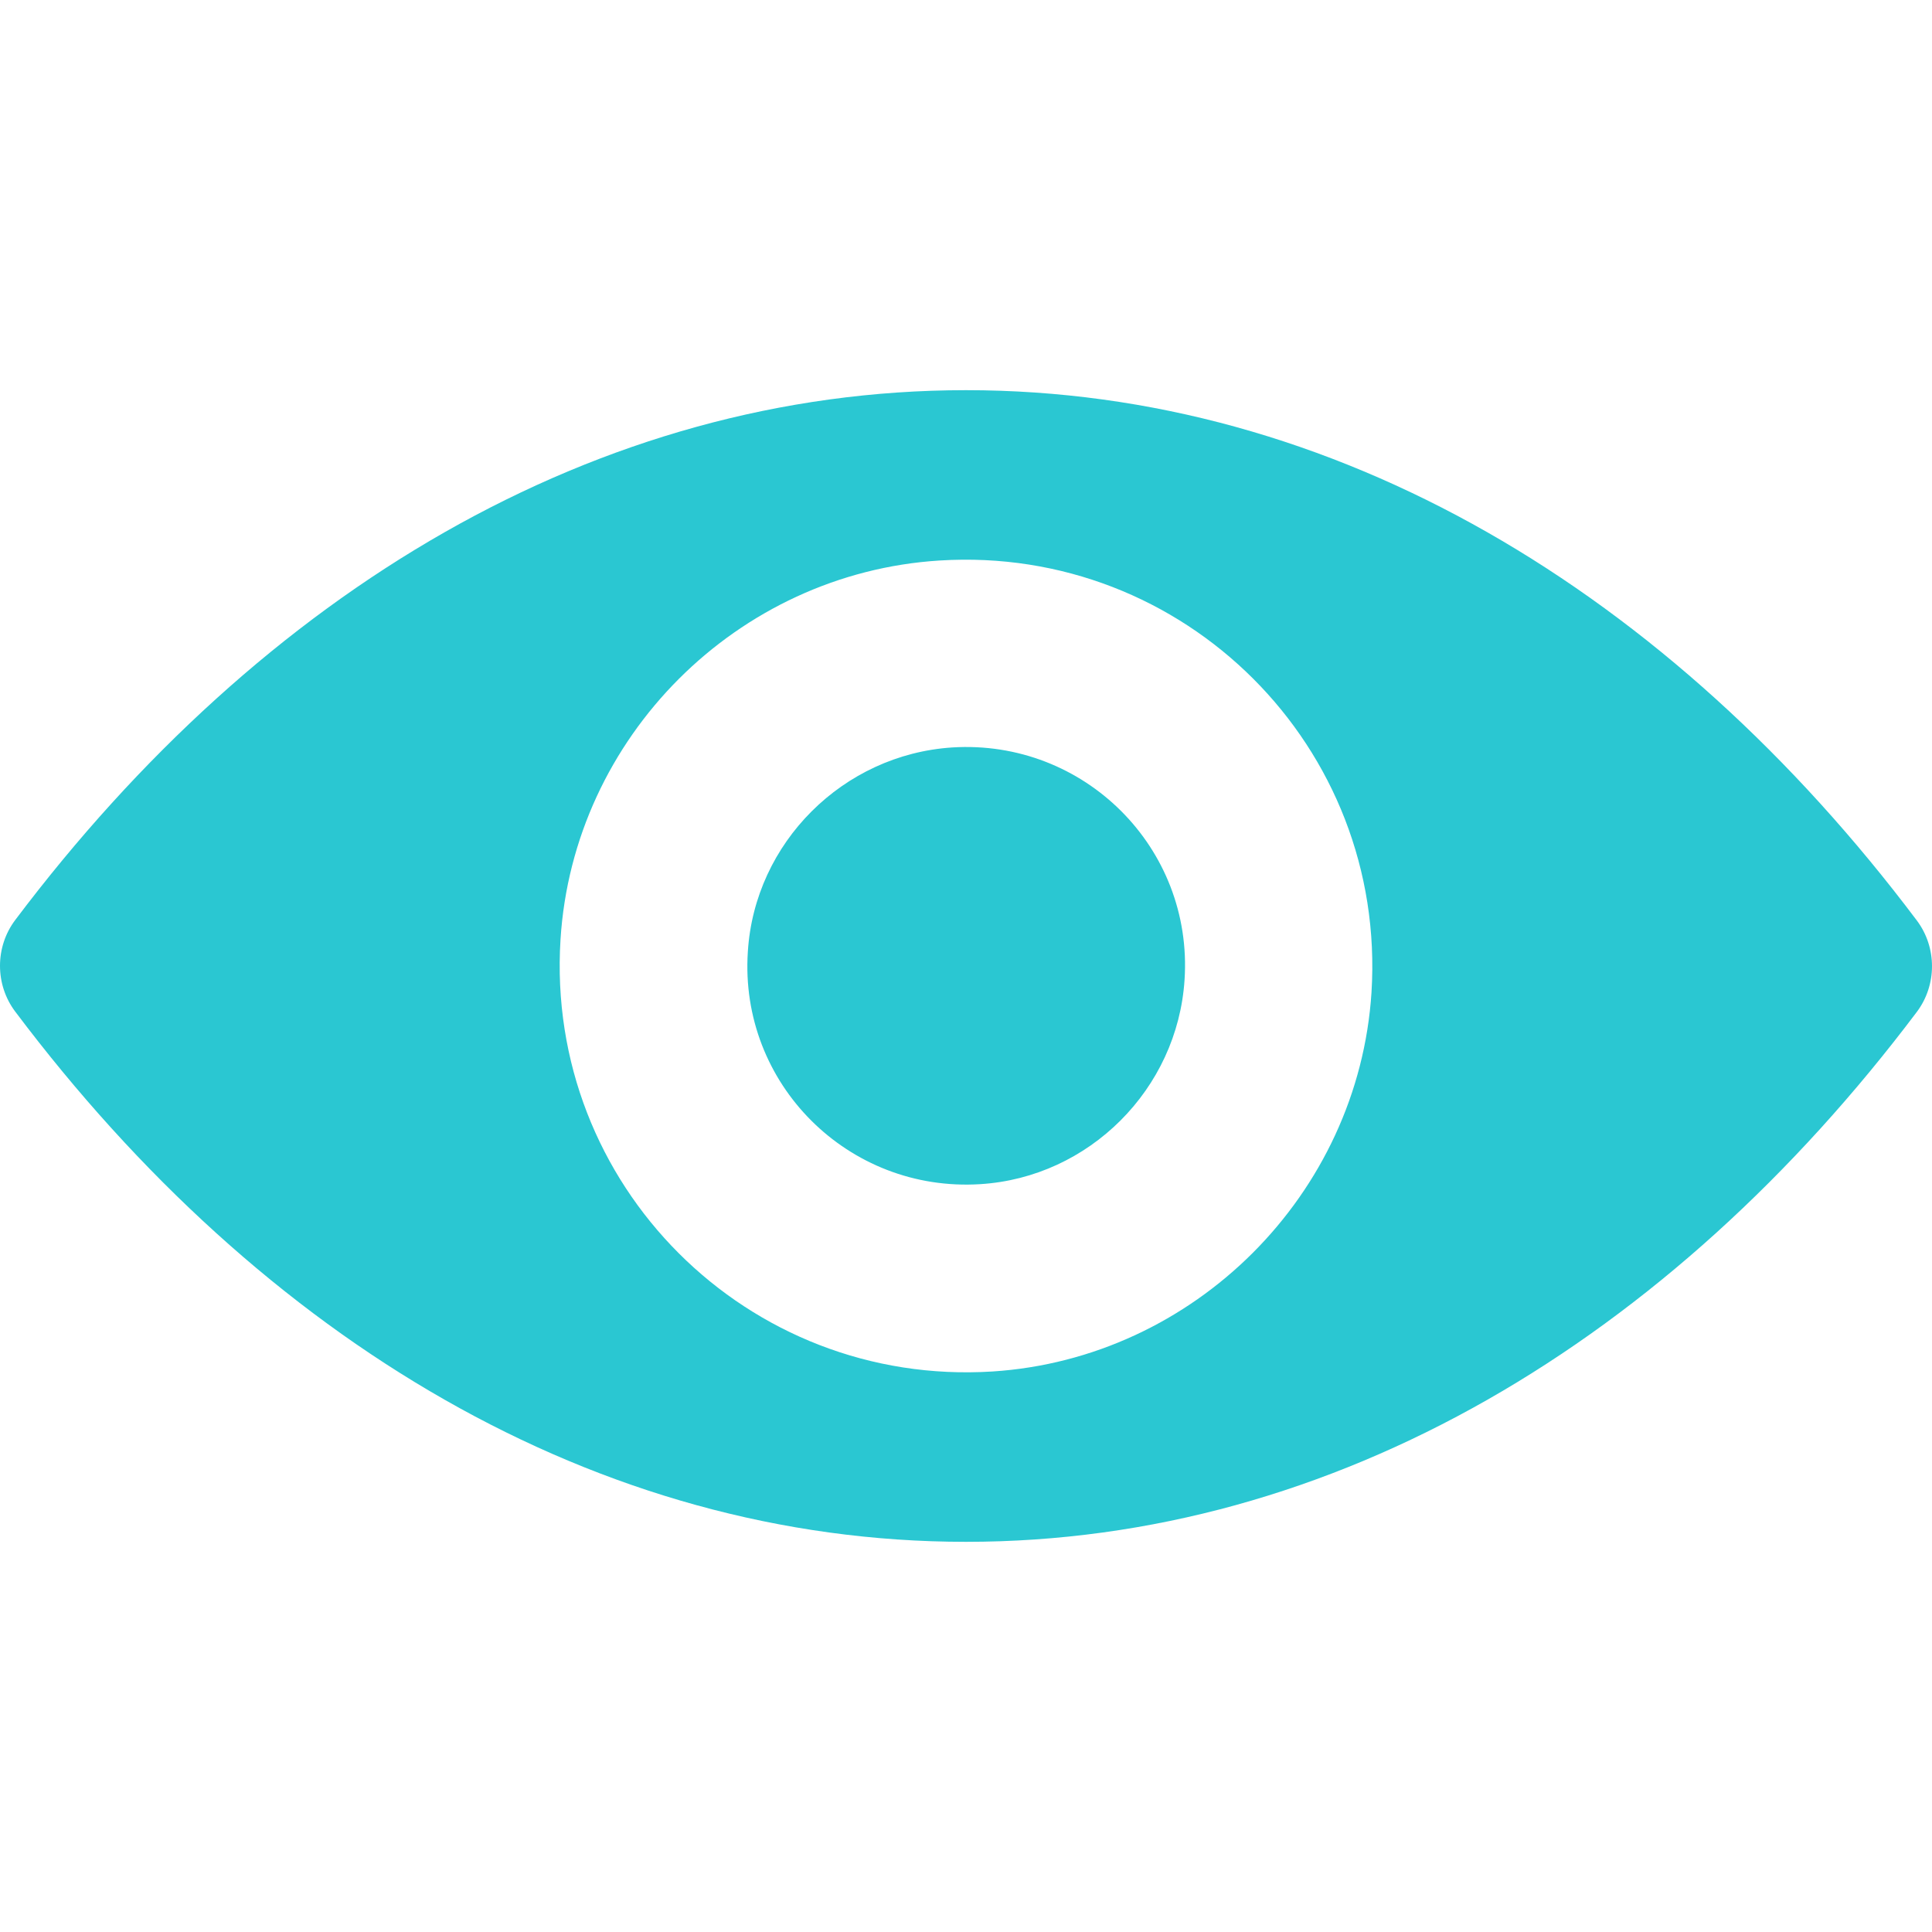
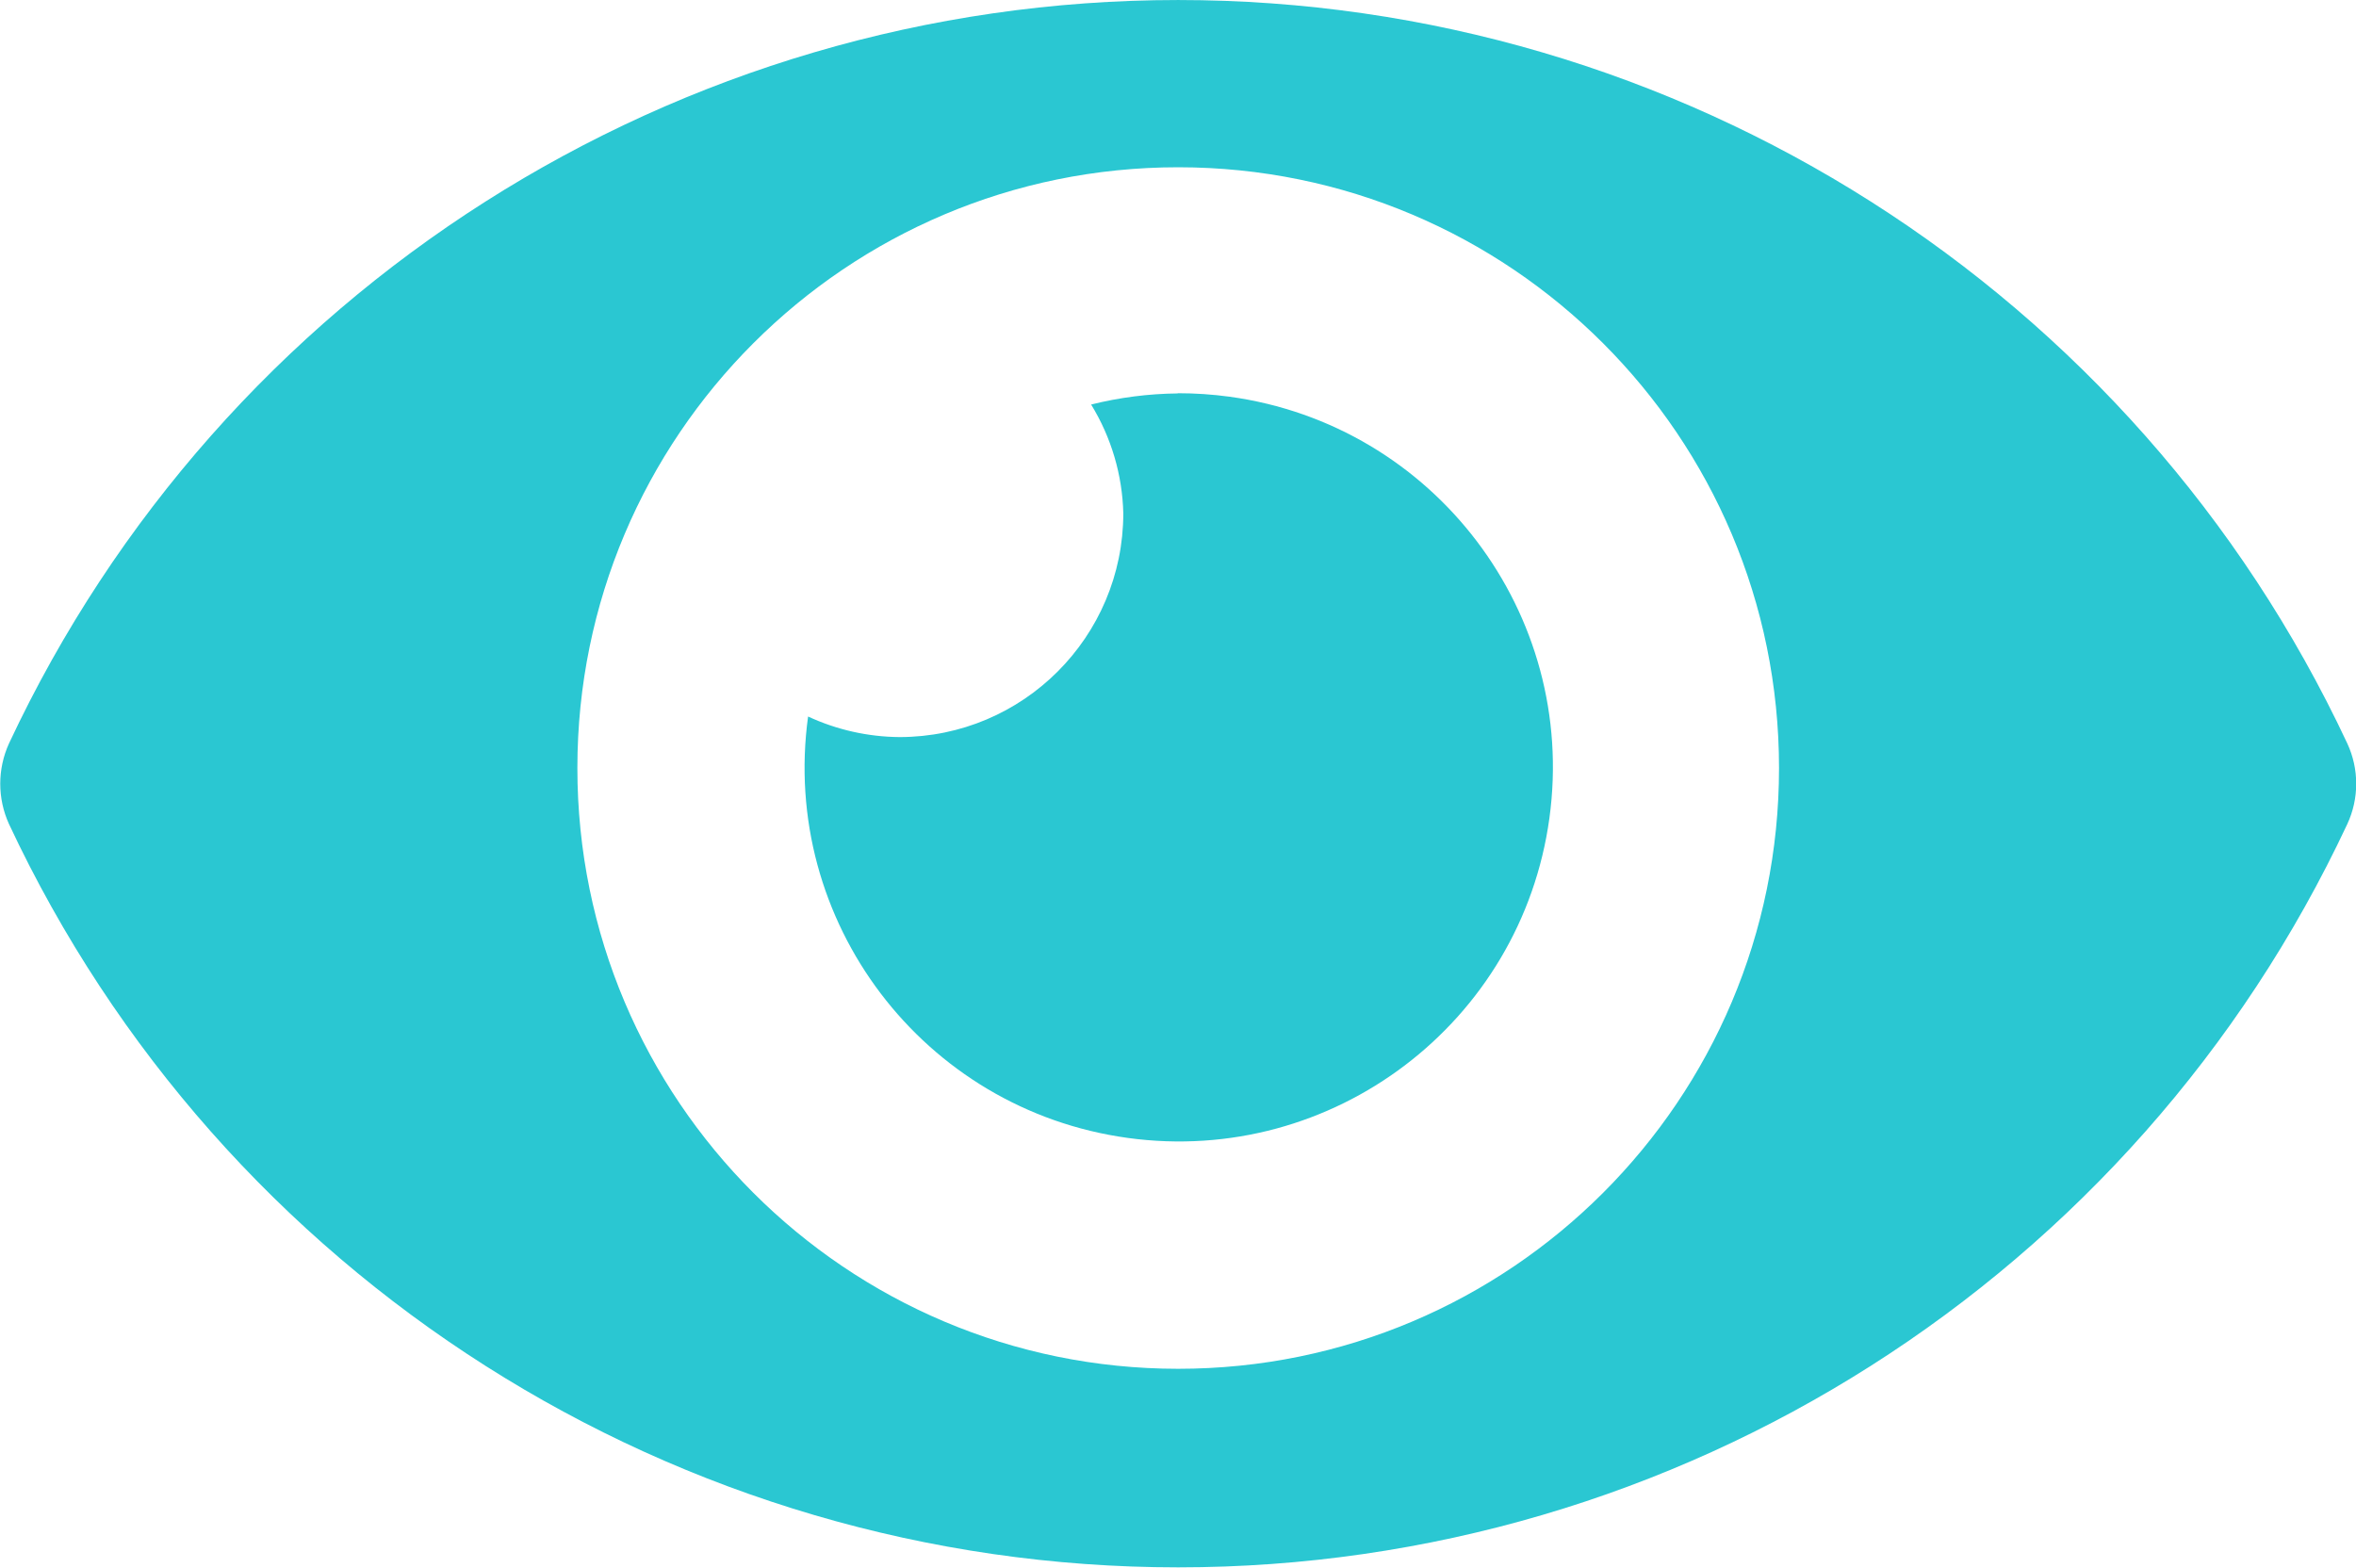
- <svg xmlns="http://www.w3.org/2000/svg" version="1.1" id="Capa_1" x="0px" y="0px" viewBox="0 0 488.85 488.85" fill="#2AC7D2" style="enable-background:new 0 0 488.85 488.85;" xml:space="preserve">
-   <g>
-     <path d="M244.425,98.725c-93.4,0-178.1,51.1-240.6,134.1c-5.1,6.8-5.1,16.3,0,23.1c62.5,83.1,147.2,134.2,240.6,134.2   s178.1-51.1,240.6-134.1c5.1-6.8,5.1-16.3,0-23.1C422.525,149.825,337.825,98.725,244.425,98.725z M251.125,347.025   c-62,3.9-113.2-47.2-109.3-109.3c3.2-51.2,44.7-92.7,95.9-95.9c62-3.9,113.2,47.2,109.3,109.3   C343.725,302.225,302.225,343.725,251.125,347.025z M248.025,299.625c-33.4,2.1-61-25.4-58.8-58.8c1.7-27.6,24.1-49.9,51.7-51.7   c33.4-2.1,61,25.4,58.8,58.8C297.925,275.625,275.525,297.925,248.025,299.625z" />
+ <svg xmlns="http://www.w3.org/2000/svg" width="22.916" height="15.25" viewBox="0 0 22.916 15.25">
+   <g id="Group_23679" data-name="Group 23679" transform="translate(-1290.769 -2160.399)">
+     <path id="Path_16169" data-name="Path 16169" d="M1793.6,684.63a12.557,12.557,0,0,0-22.743,0,.946.946,0,0,0,0,.786,12.558,12.558,0,0,0,22.743,0,.931.931,0,0,0,0-.786m-11.372,6.084a5.844,5.844,0,1,1,5.845-5.844,5.843,5.843,0,0,1-5.845,5.844" transform="translate(-480 1483)" fill="#2ac7d2" />
+     <path id="Path_16170" data-name="Path 16170" d="M1782.225,681.226a3.636,3.636,0,0,0-.843.108,2.118,2.118,0,0,1,.313,1.059,2.178,2.178,0,0,1-2.176,2.176,2.155,2.155,0,0,1-.89-.2,3.639,3.639,0,1,0,4.1-3.111,3.734,3.734,0,0,0-.505-.034Z" transform="translate(-480 1483)" fill="#2ac7d2" />
  </g>
-   <g>
- </g>
-   <g>
- </g>
-   <g>
- </g>
-   <g>
- </g>
-   <g>
- </g>
-   <g>
- </g>
-   <g>
- </g>
-   <g>
- </g>
-   <g>
- </g>
-   <g>
- </g>
-   <g>
- </g>
-   <g>
- </g>
-   <g>
- </g>
-   <g>
- </g>
-   <g>
- </g>
</svg>
